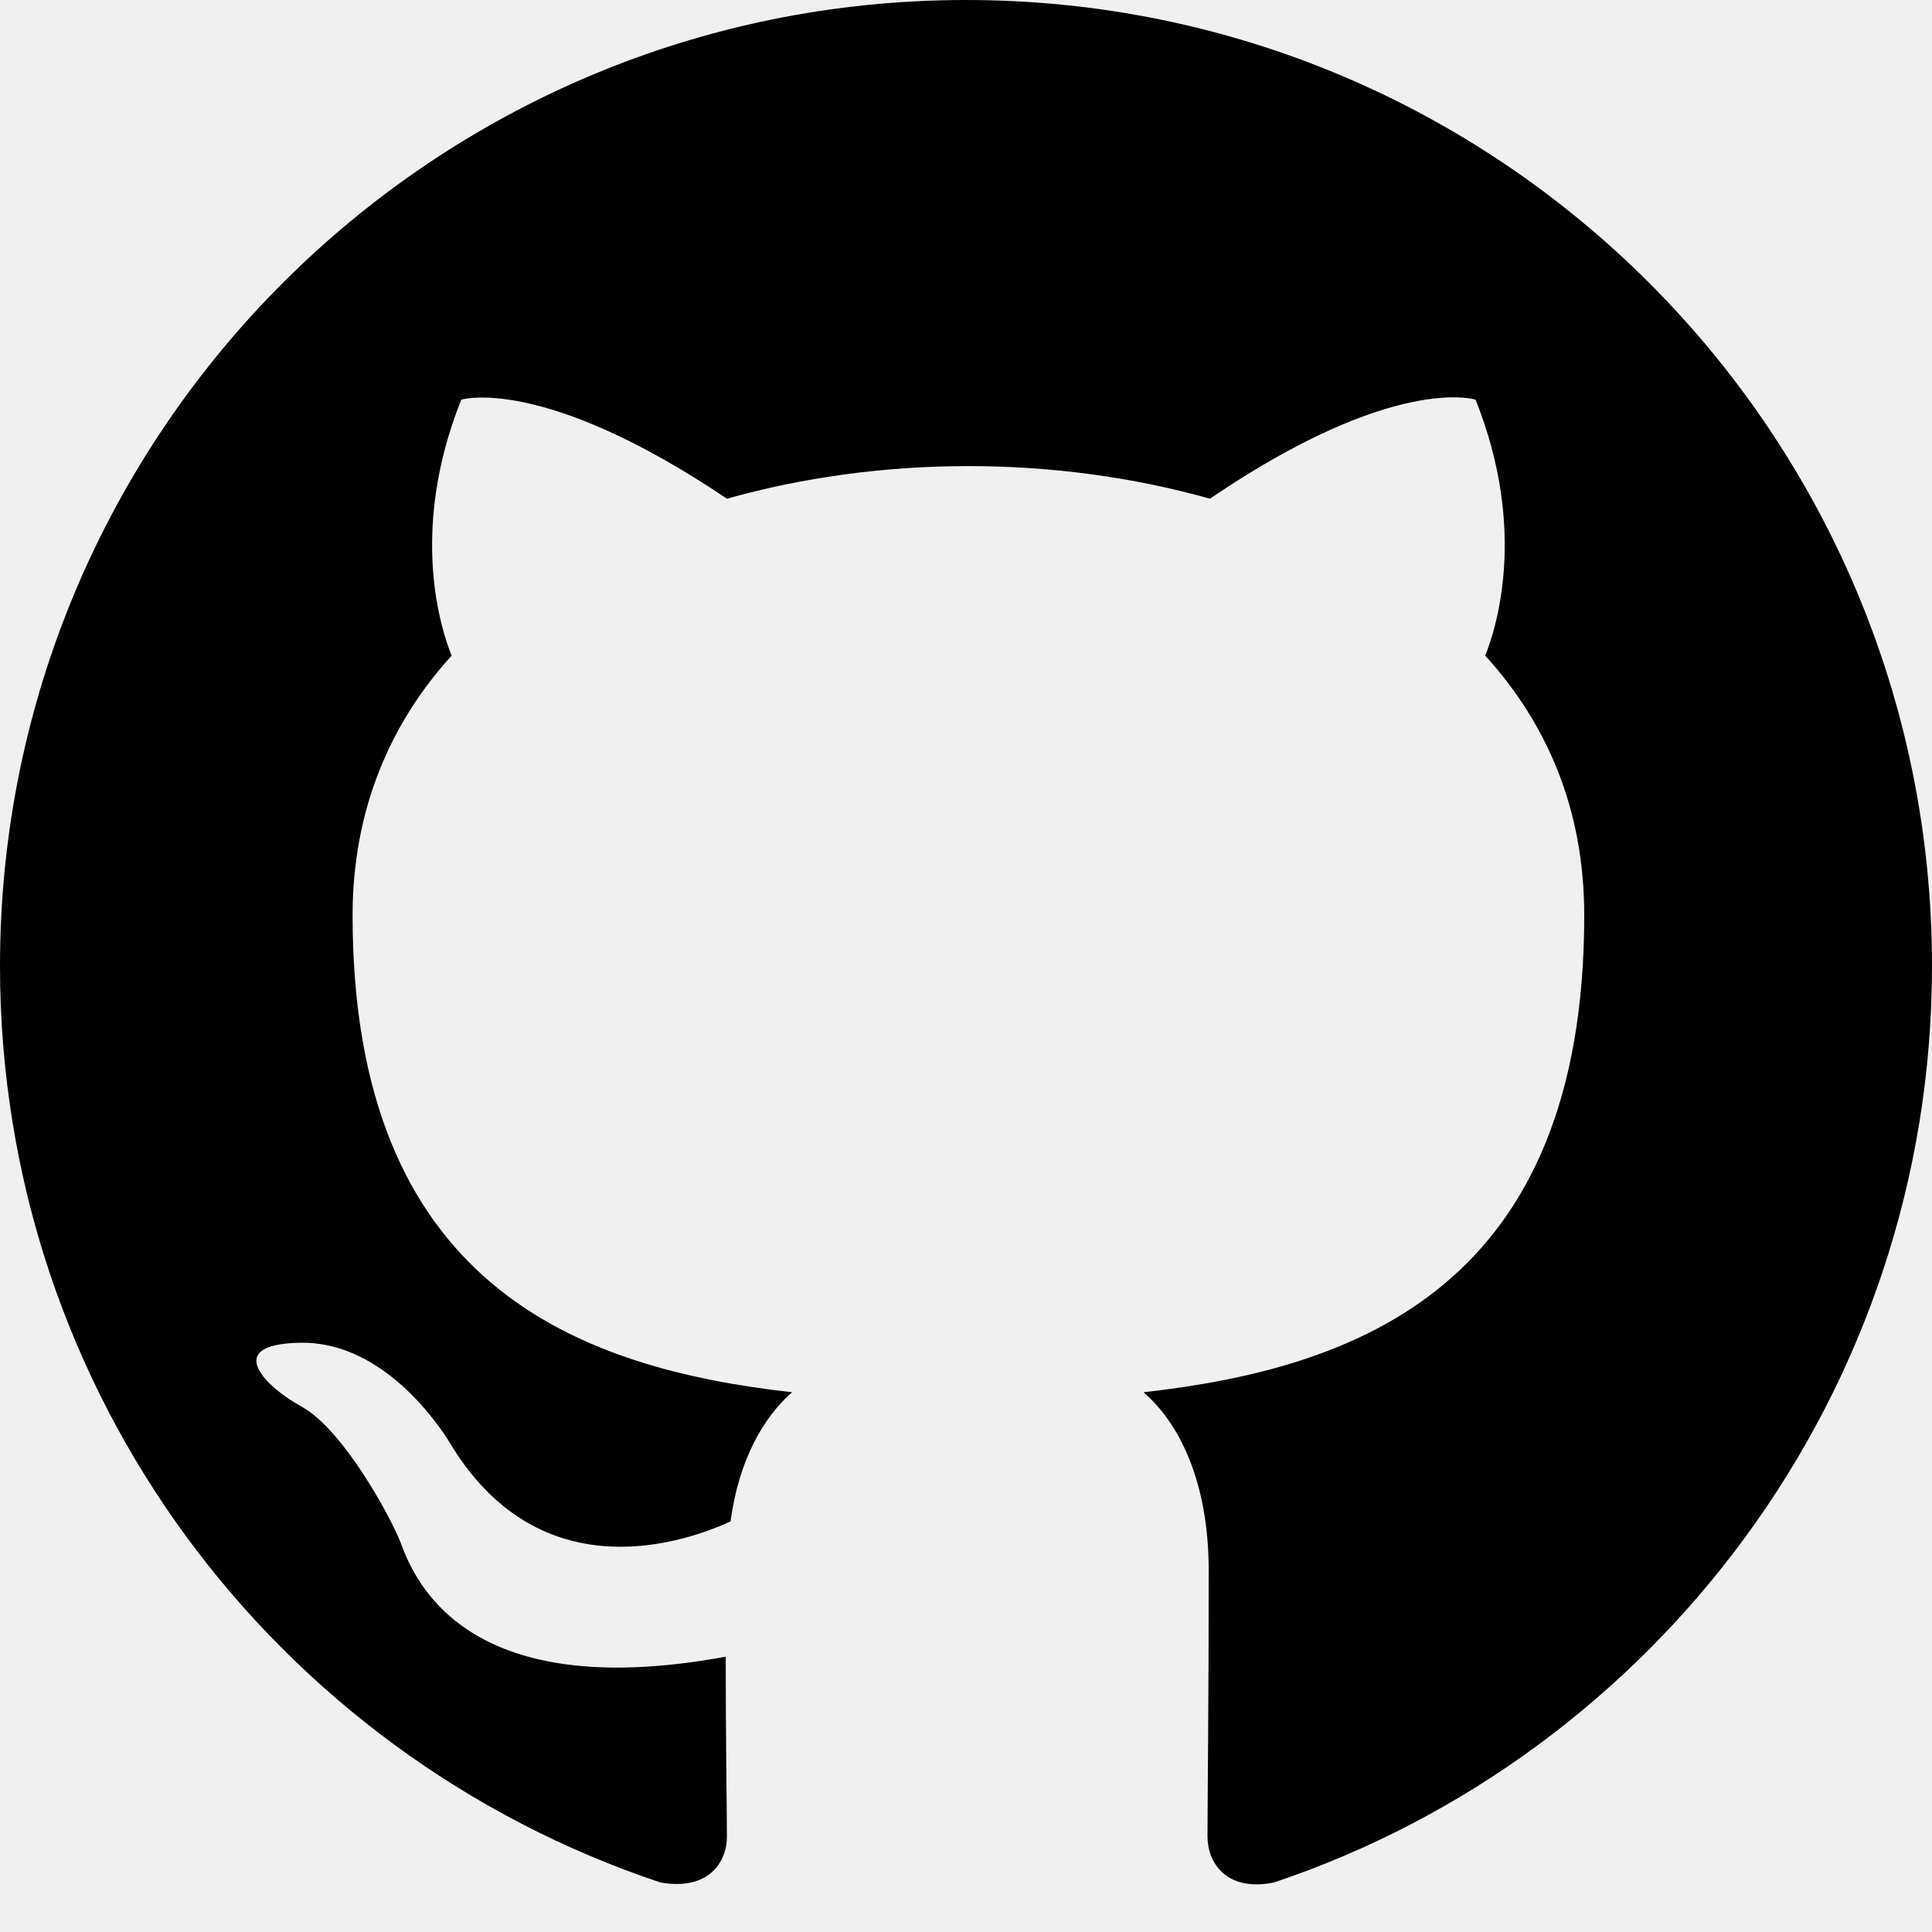
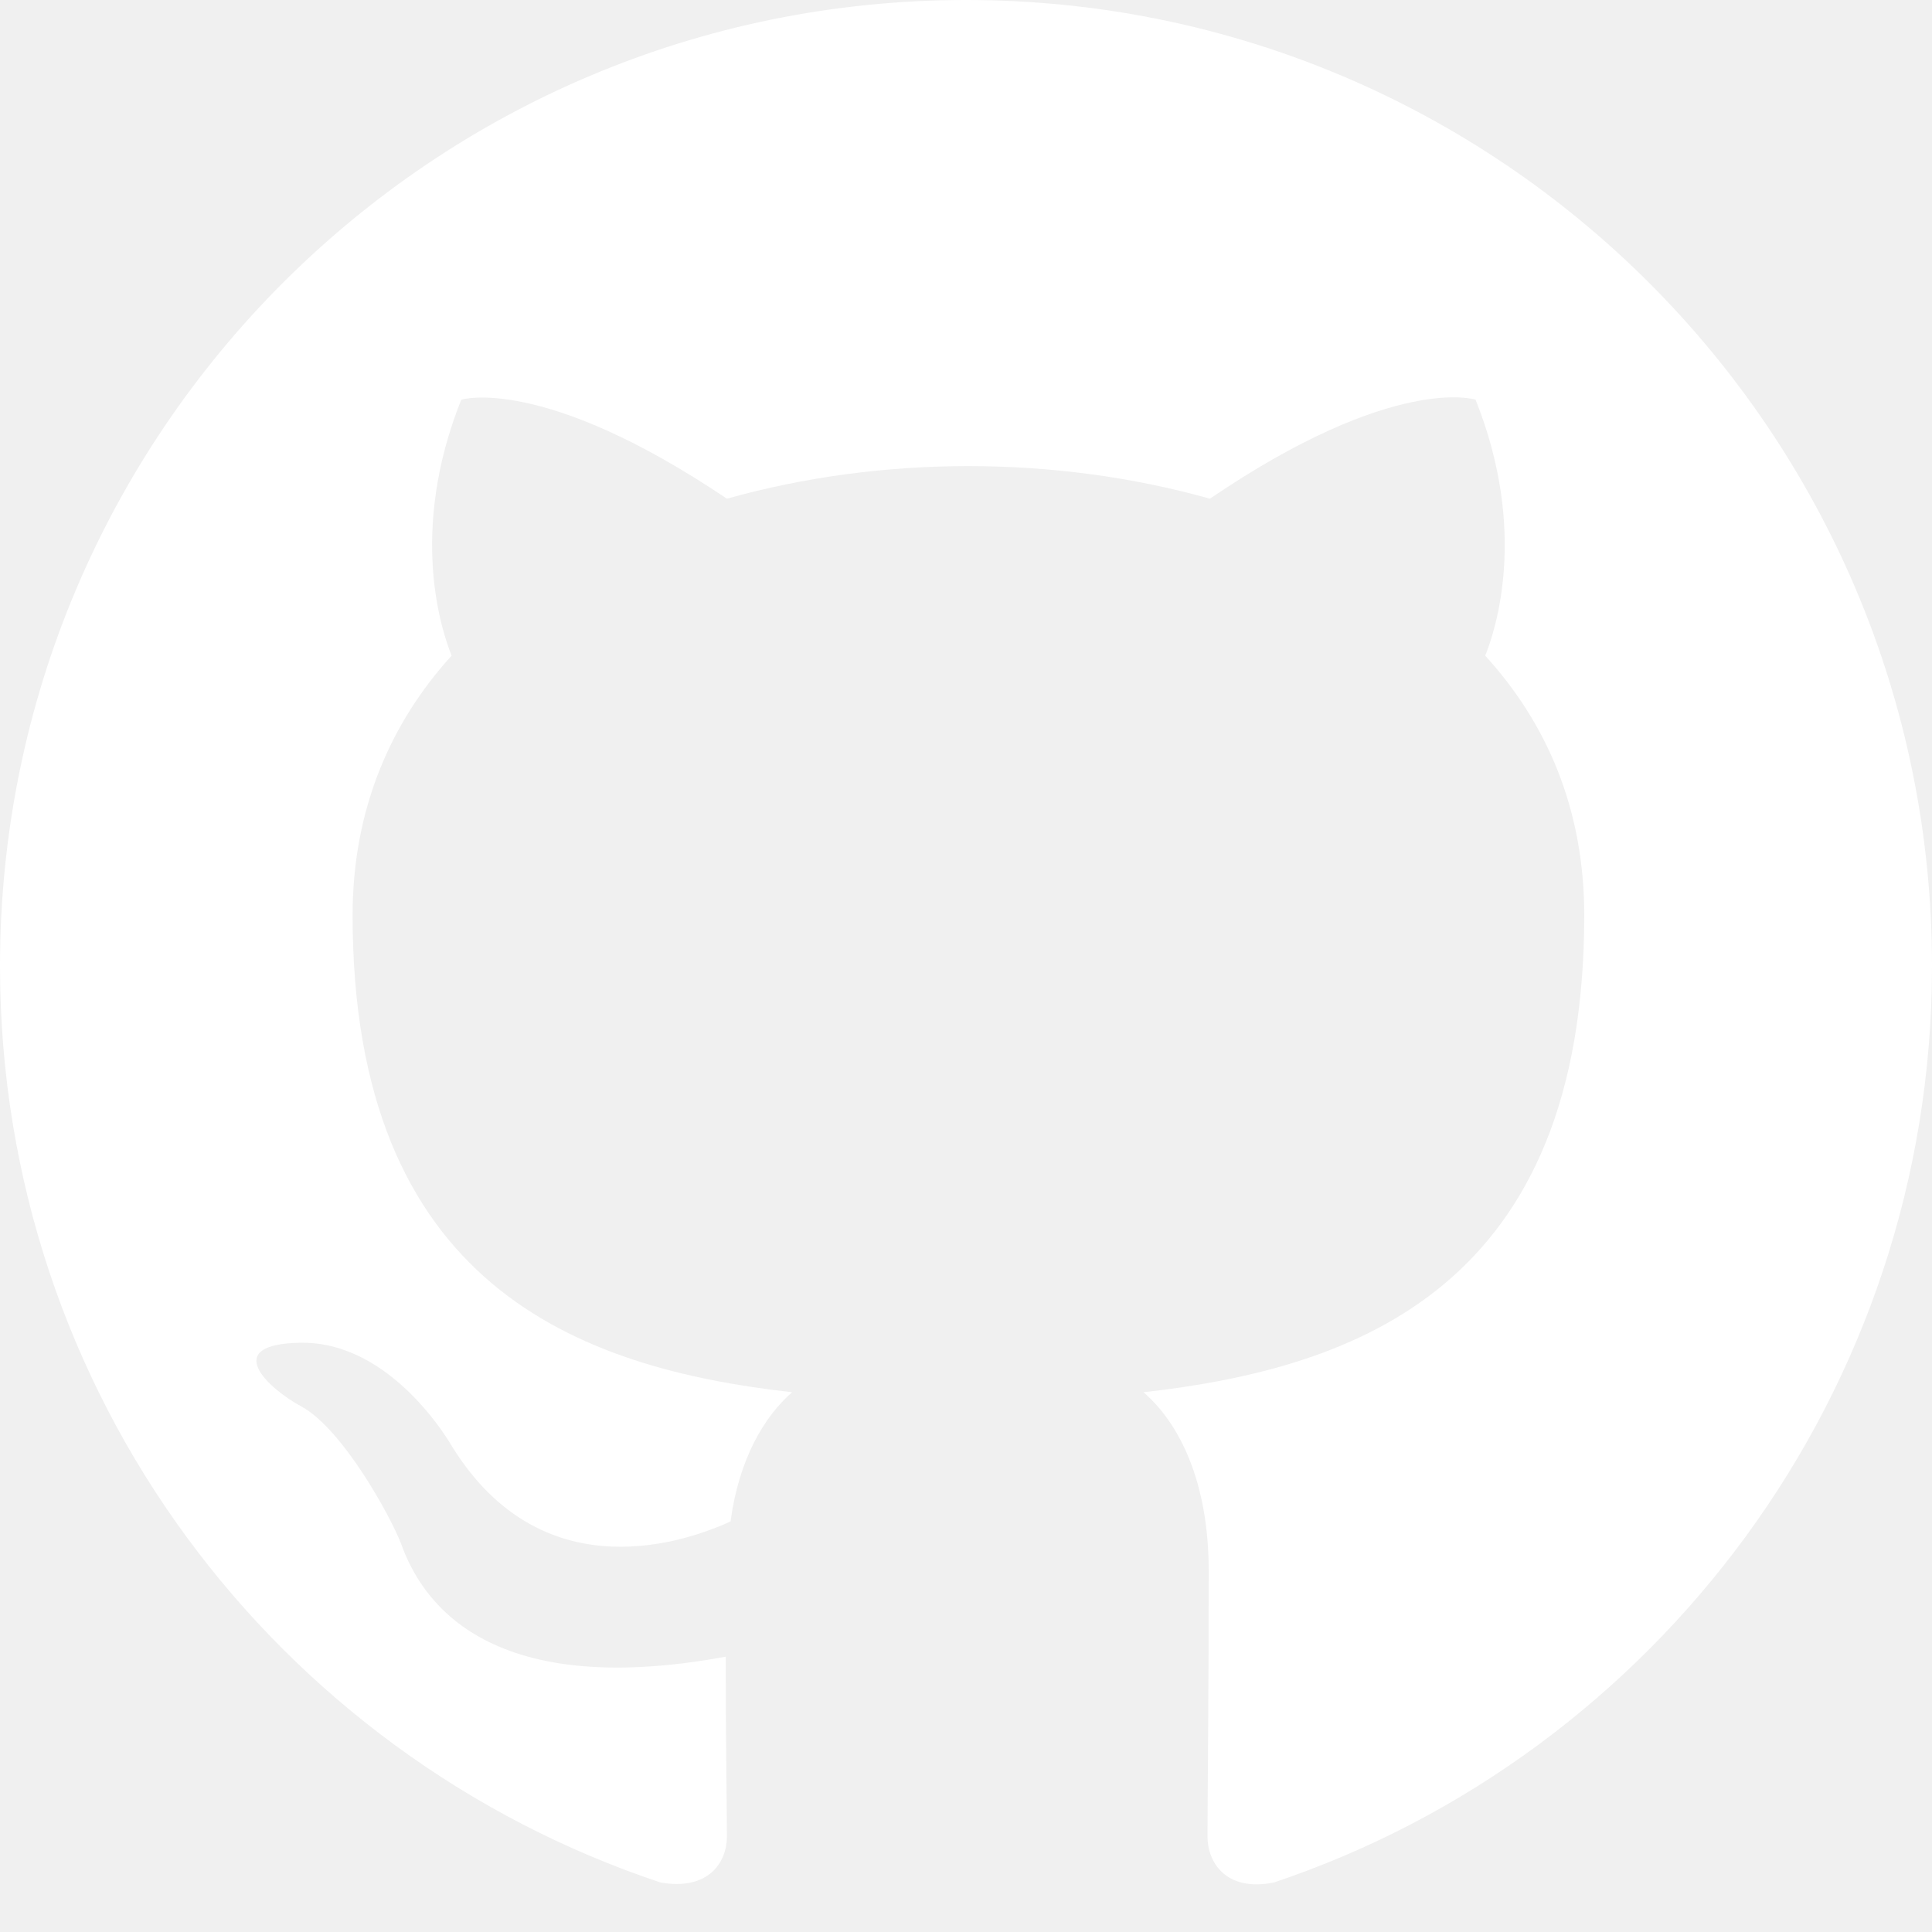
<svg xmlns="http://www.w3.org/2000/svg" width="1024" height="1024" viewBox="0 0 1024 1024" fill="none">
-   <path fill-rule="evenodd" clip-rule="evenodd" d="M8 0C3.58 0 0 3.58 0 8C0 11.54 2.29 14.53 5.47 15.59C5.87 15.66 6.02 15.42 6.02 15.21C6.02 15.02 6.01 14.39 6.01 13.72C4 14.09 3.48 13.23 3.32 12.78C3.23 12.55 2.84 11.84 2.5 11.65C2.22 11.5 1.82 11.13 2.49 11.12C3.12 11.11 3.57 11.7 3.72 11.94C4.44 13.15 5.59 12.81 6.05 12.6C6.12 12.08 6.33 11.73 6.56 11.53C4.78 11.33 2.92 10.64 2.92 7.58C2.92 6.71 3.23 5.99 3.74 5.43C3.66 5.23 3.38 4.41 3.82 3.31C3.82 3.31 4.49 3.1 6.02 4.13C6.66 3.95 7.34 3.86 8.02 3.86C8.7 3.86 9.38 3.95 10.02 4.13C11.55 3.09 12.22 3.31 12.22 3.31C12.66 4.41 12.38 5.23 12.3 5.43C12.81 5.99 13.12 6.7 13.12 7.58C13.12 10.65 11.25 11.33 9.47 11.53C9.76 11.78 10.01 12.26 10.01 13.01C10.01 14.08 10 14.94 10 15.21C10 15.42 10.15 15.67 10.55 15.59C13.71 14.53 16 11.53 16 8C16 3.58 12.42 0 8 0Z" transform="scale(64)" fill="#000000" />
+   <path fill-rule="evenodd" clip-rule="evenodd" d="M8 0C3.58 0 0 3.58 0 8C0 11.54 2.29 14.53 5.47 15.59C5.87 15.66 6.02 15.42 6.02 15.21C6.02 15.02 6.01 14.39 6.01 13.72C4 14.09 3.48 13.23 3.32 12.78C3.23 12.55 2.84 11.84 2.5 11.65C2.22 11.5 1.82 11.13 2.49 11.12C3.12 11.11 3.57 11.7 3.72 11.94C4.44 13.15 5.59 12.81 6.05 12.6C6.12 12.08 6.33 11.73 6.56 11.53C4.78 11.33 2.92 10.64 2.92 7.58C2.92 6.71 3.23 5.99 3.74 5.43C3.66 5.23 3.38 4.41 3.82 3.31C3.82 3.31 4.49 3.1 6.02 4.13C6.66 3.95 7.34 3.86 8.02 3.86C8.7 3.86 9.38 3.95 10.02 4.13C11.55 3.09 12.22 3.31 12.22 3.31C12.66 4.41 12.38 5.23 12.3 5.43C12.81 5.99 13.12 6.7 13.12 7.58C13.12 10.65 11.25 11.33 9.47 11.53C9.76 11.78 10.01 12.26 10.01 13.01C10.01 14.08 10 14.94 10 15.21C10 15.42 10.15 15.67 10.55 15.59C13.71 14.53 16 11.53 16 8C16 3.58 12.42 0 8 0Z" transform="scale(64)" fill="#ffffff" />
</svg>
